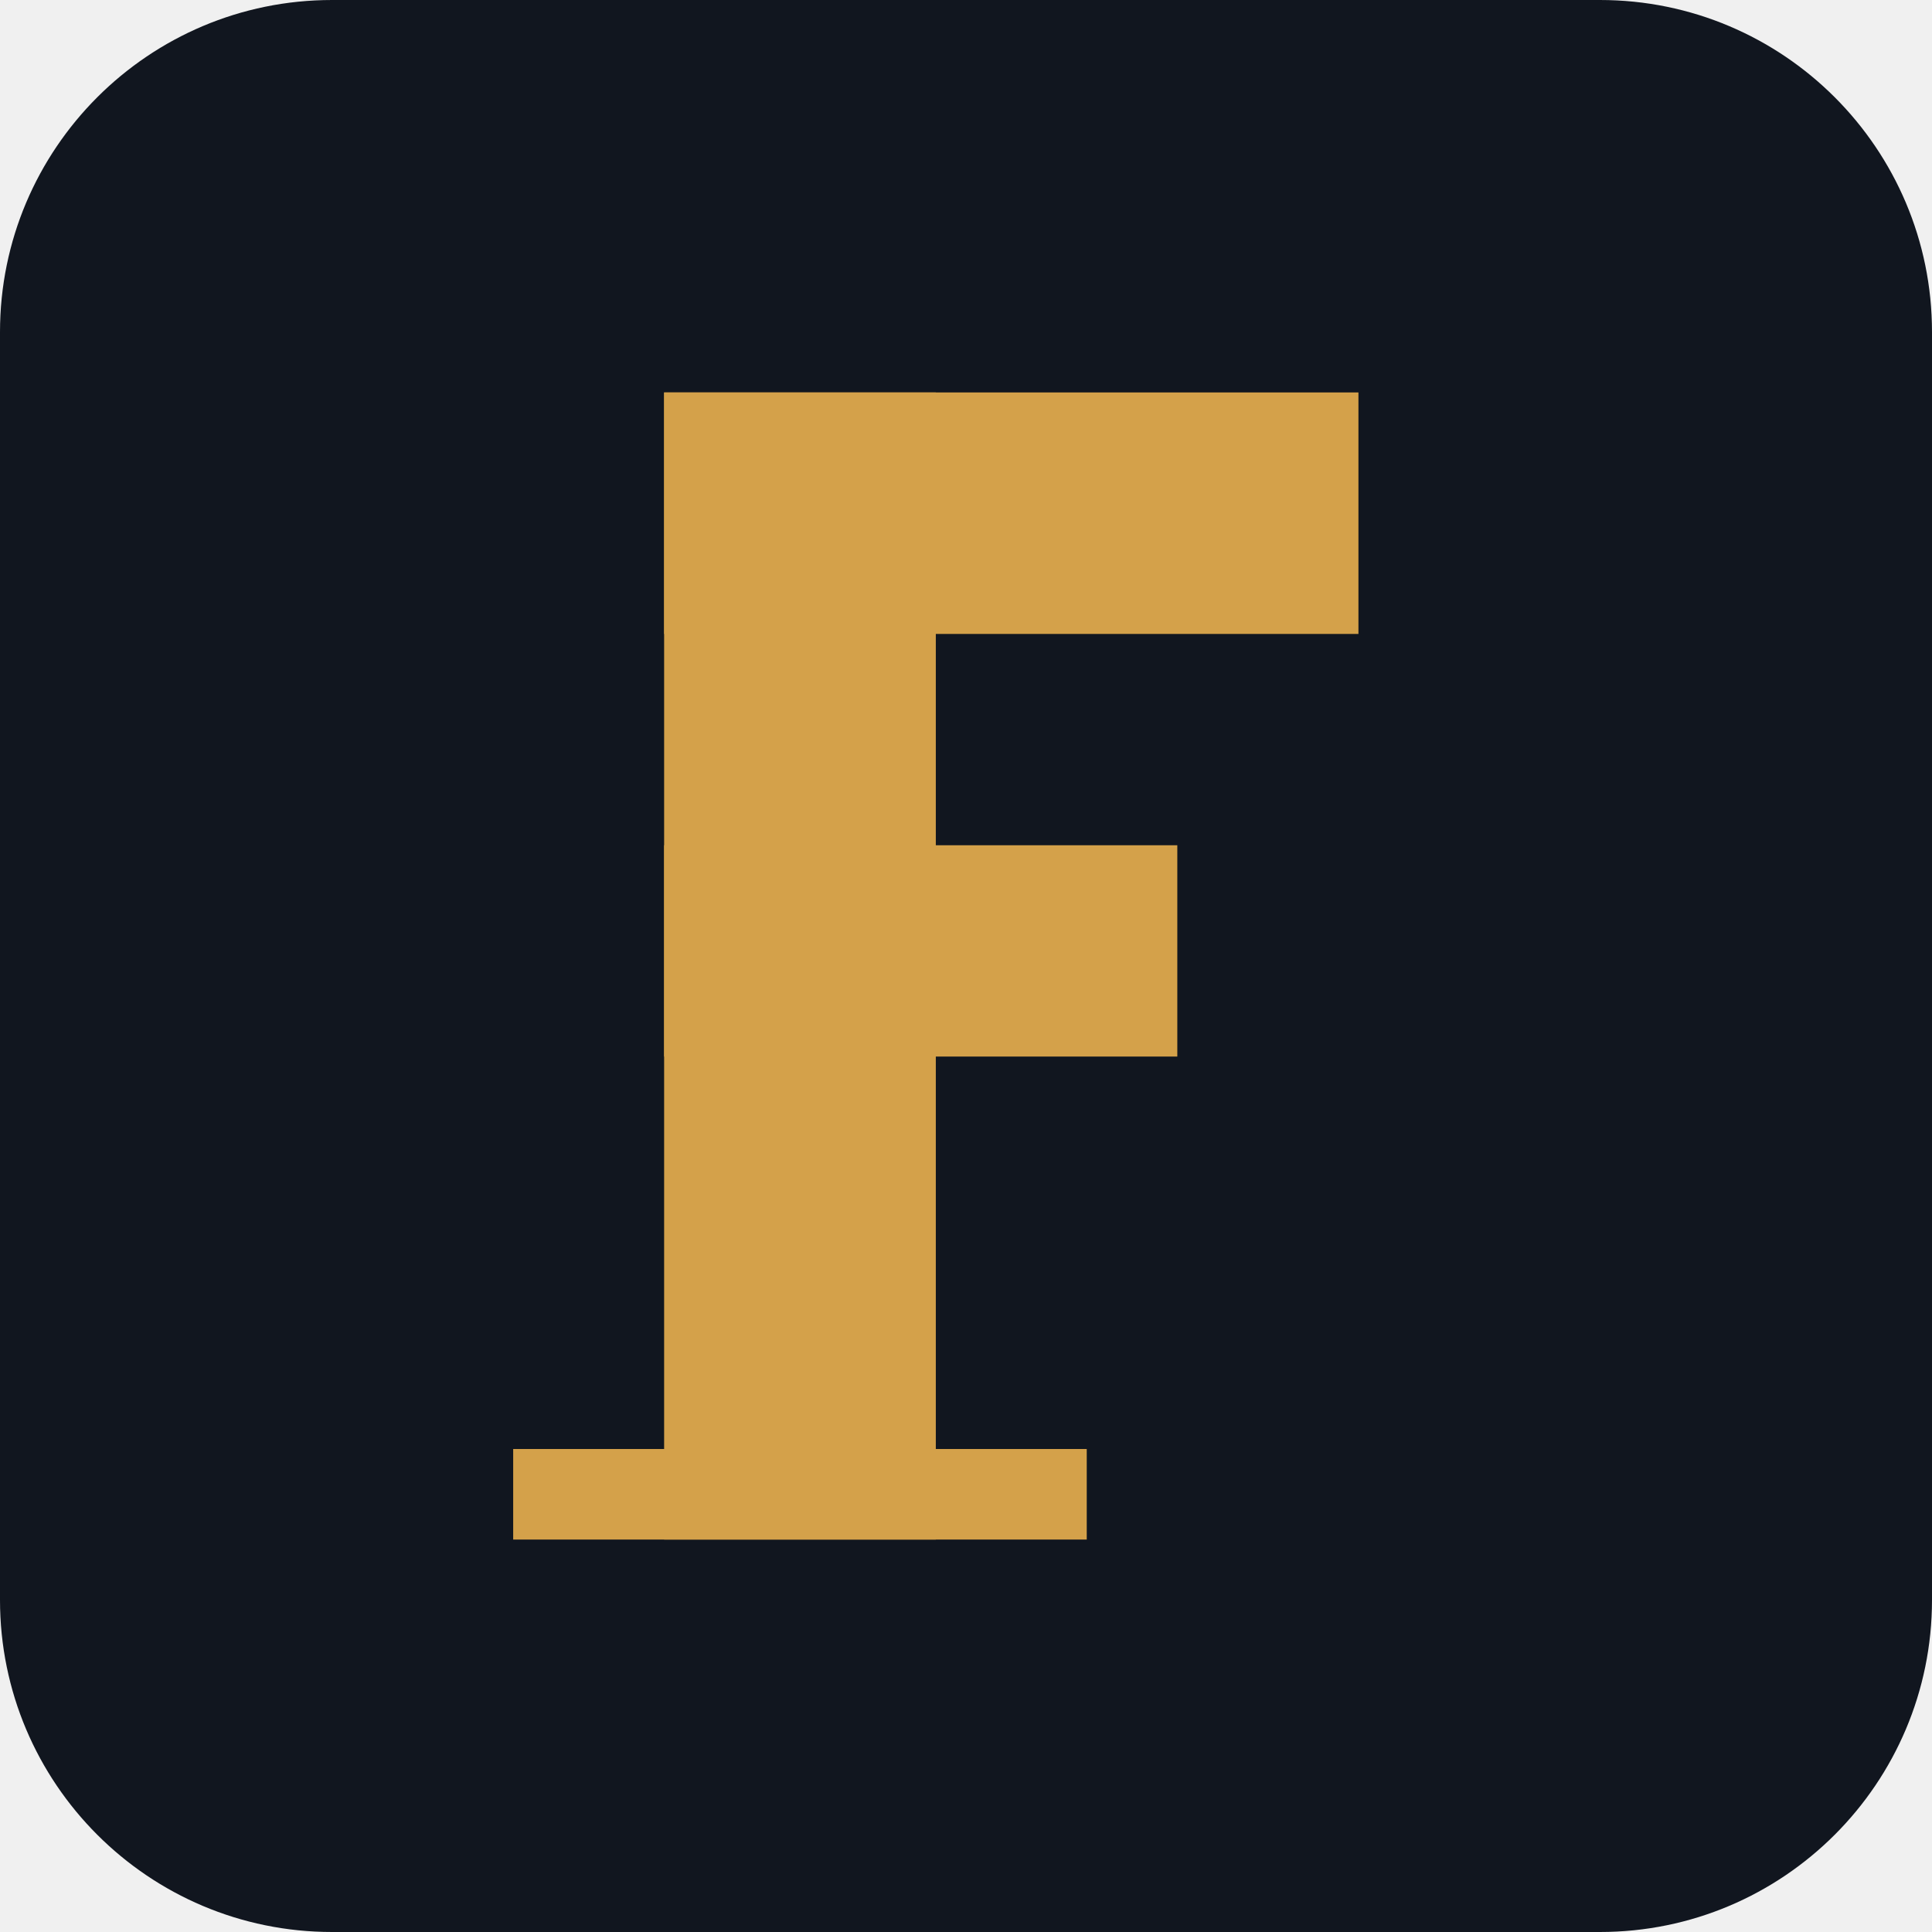
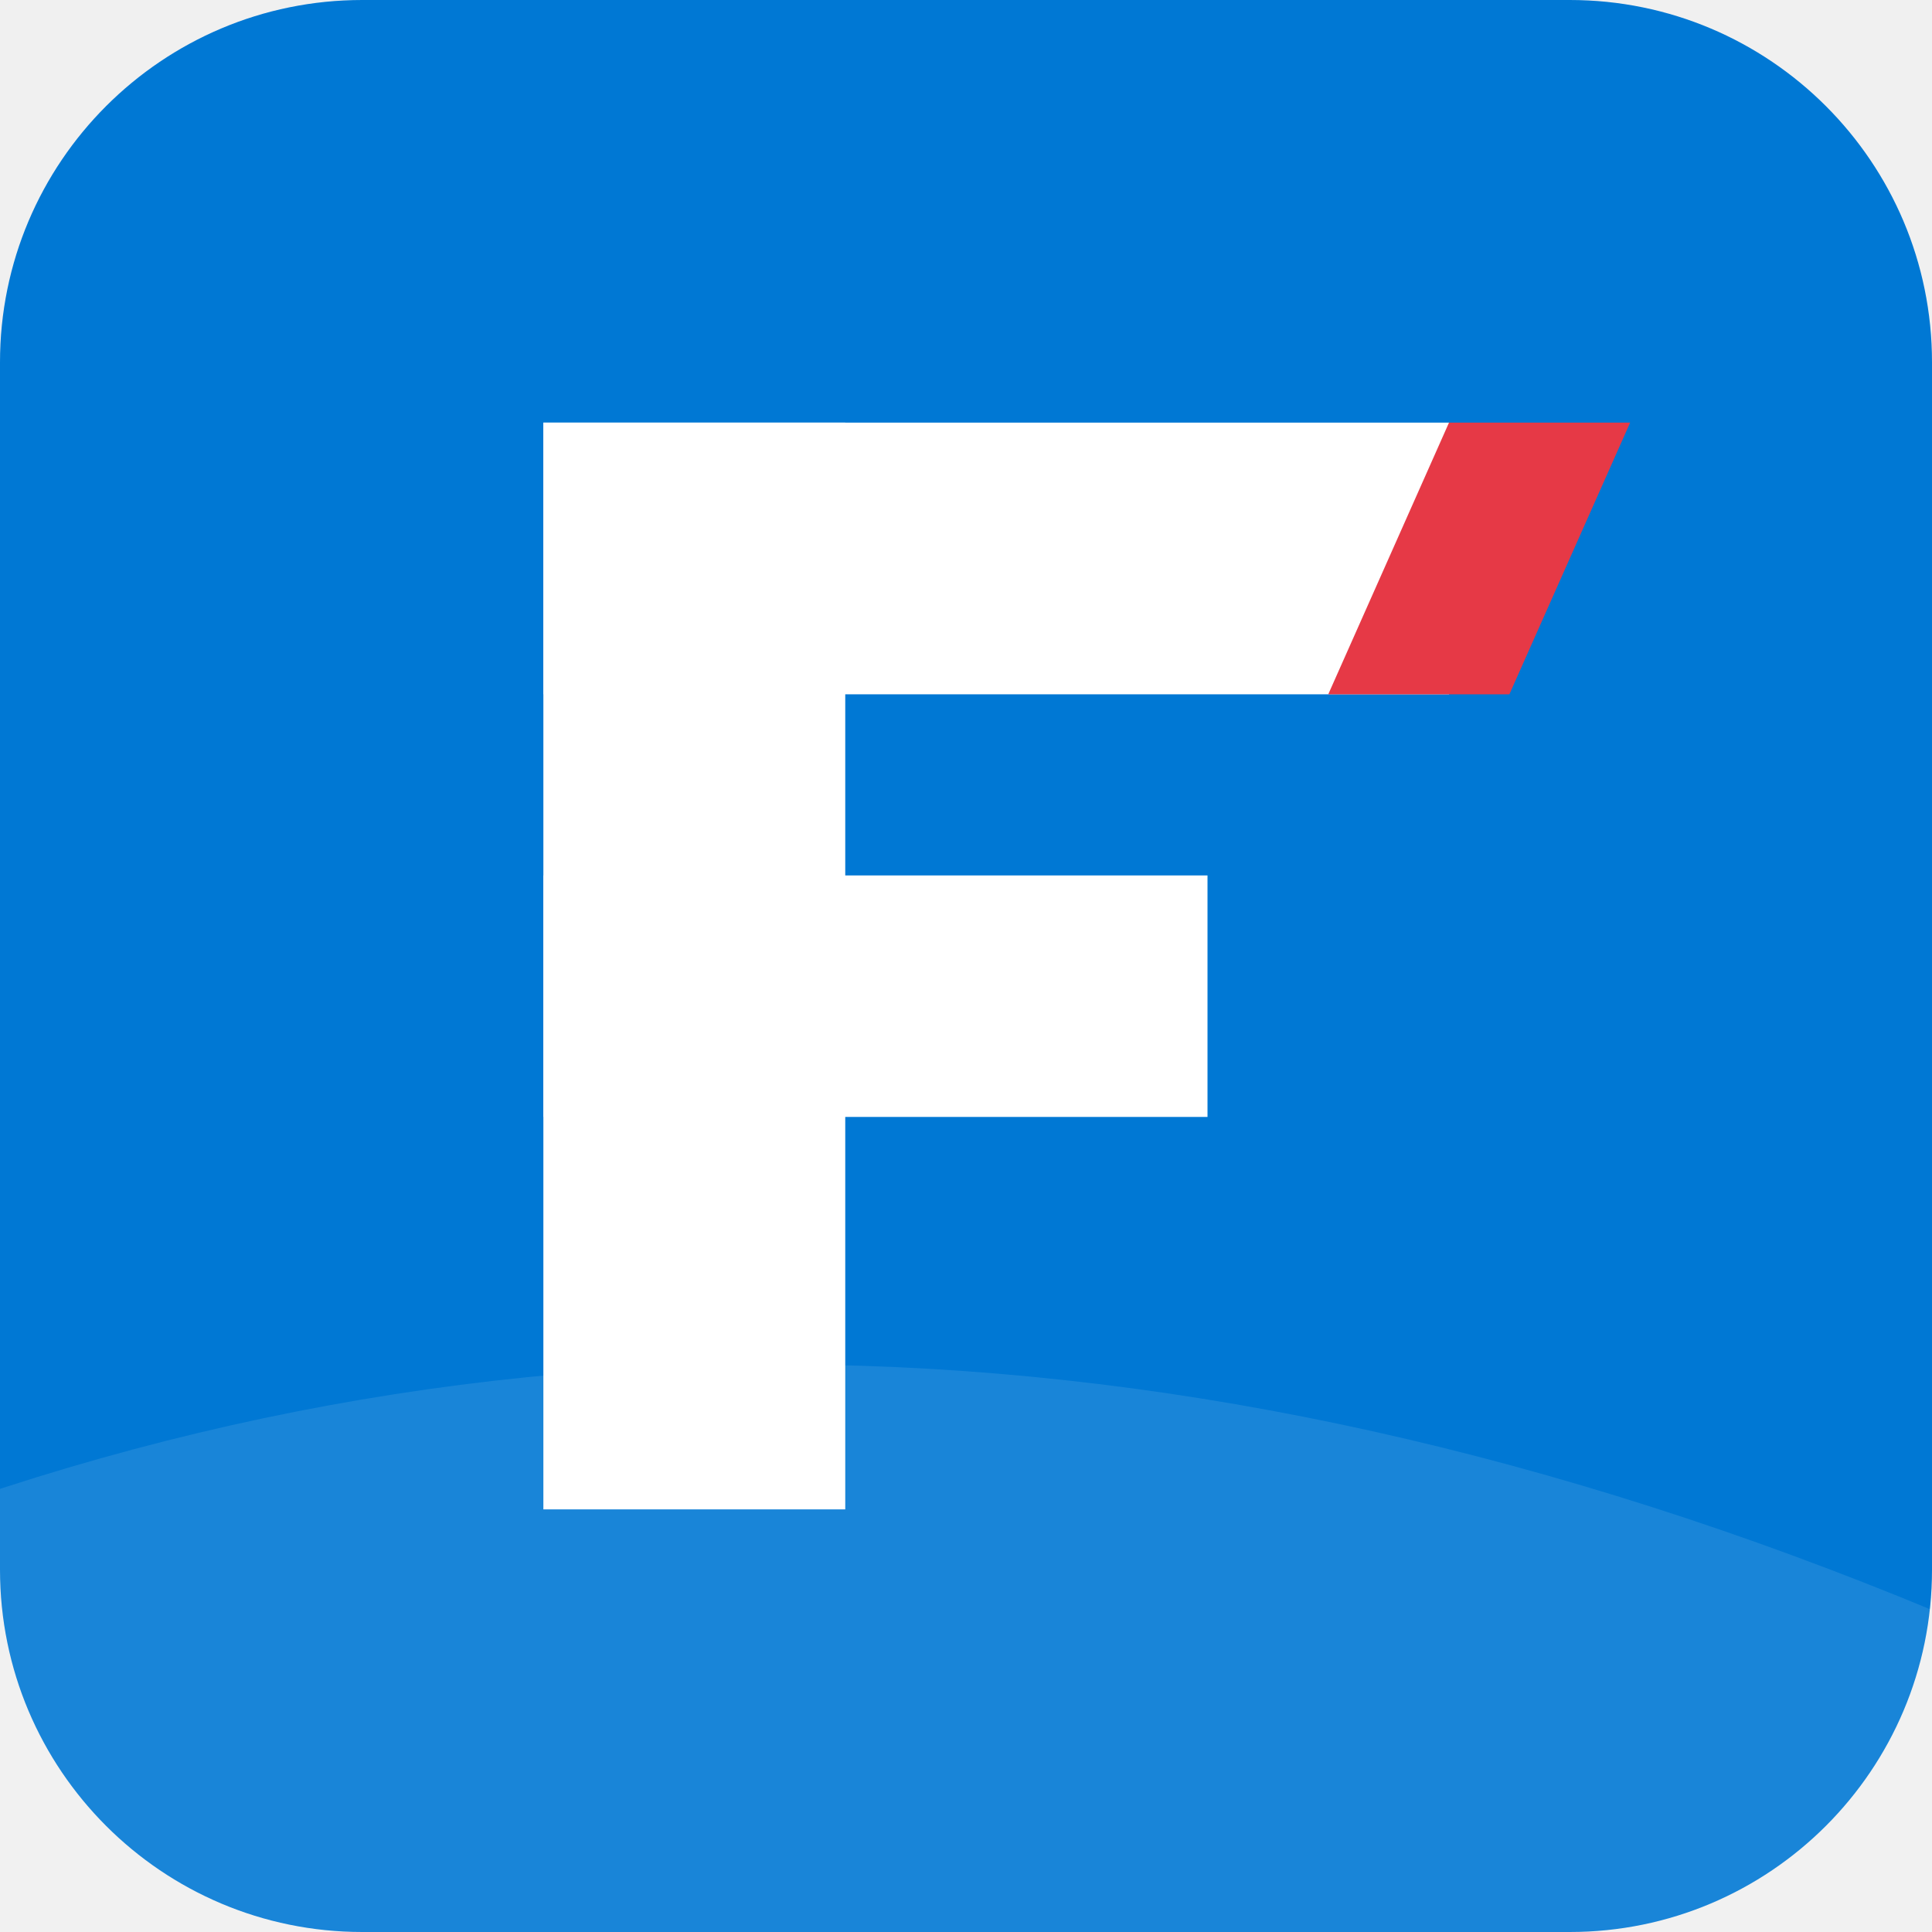
<svg xmlns="http://www.w3.org/2000/svg" viewBox="0 0 64 64">
-   <rect width="64" height="64" rx="11" fill="#11161f" />
-   <g fill="#d4a14a">
-     <rect x="22" y="13" width="9" height="38" />
-     <rect x="22" y="13" width="23" height="8" />
-     <rect x="22" y="28" width="17" height="7" />
-     <rect x="17" y="48" width="19" height="3" />
-   </g>
+   <rect width="64" height="64" rx="12" fill="#0078d4" />
+   <path d="M -2 50 Q 32 38 70 56 L 70 70 L -2 70 Z" fill="#ffffff" opacity="0.10" />
+   <rect x="18" y="14" width="10" height="36" fill="#ffffff" />
+   <rect x="18" y="14" width="30" height="9" fill="#ffffff" />
+   <rect x="18" y="29" width="22" height="8" fill="#ffffff" />
+   <path d="M 48 14 L 54 14 L 50 23 L 44 23 Z" fill="#e63946" />
</svg>
